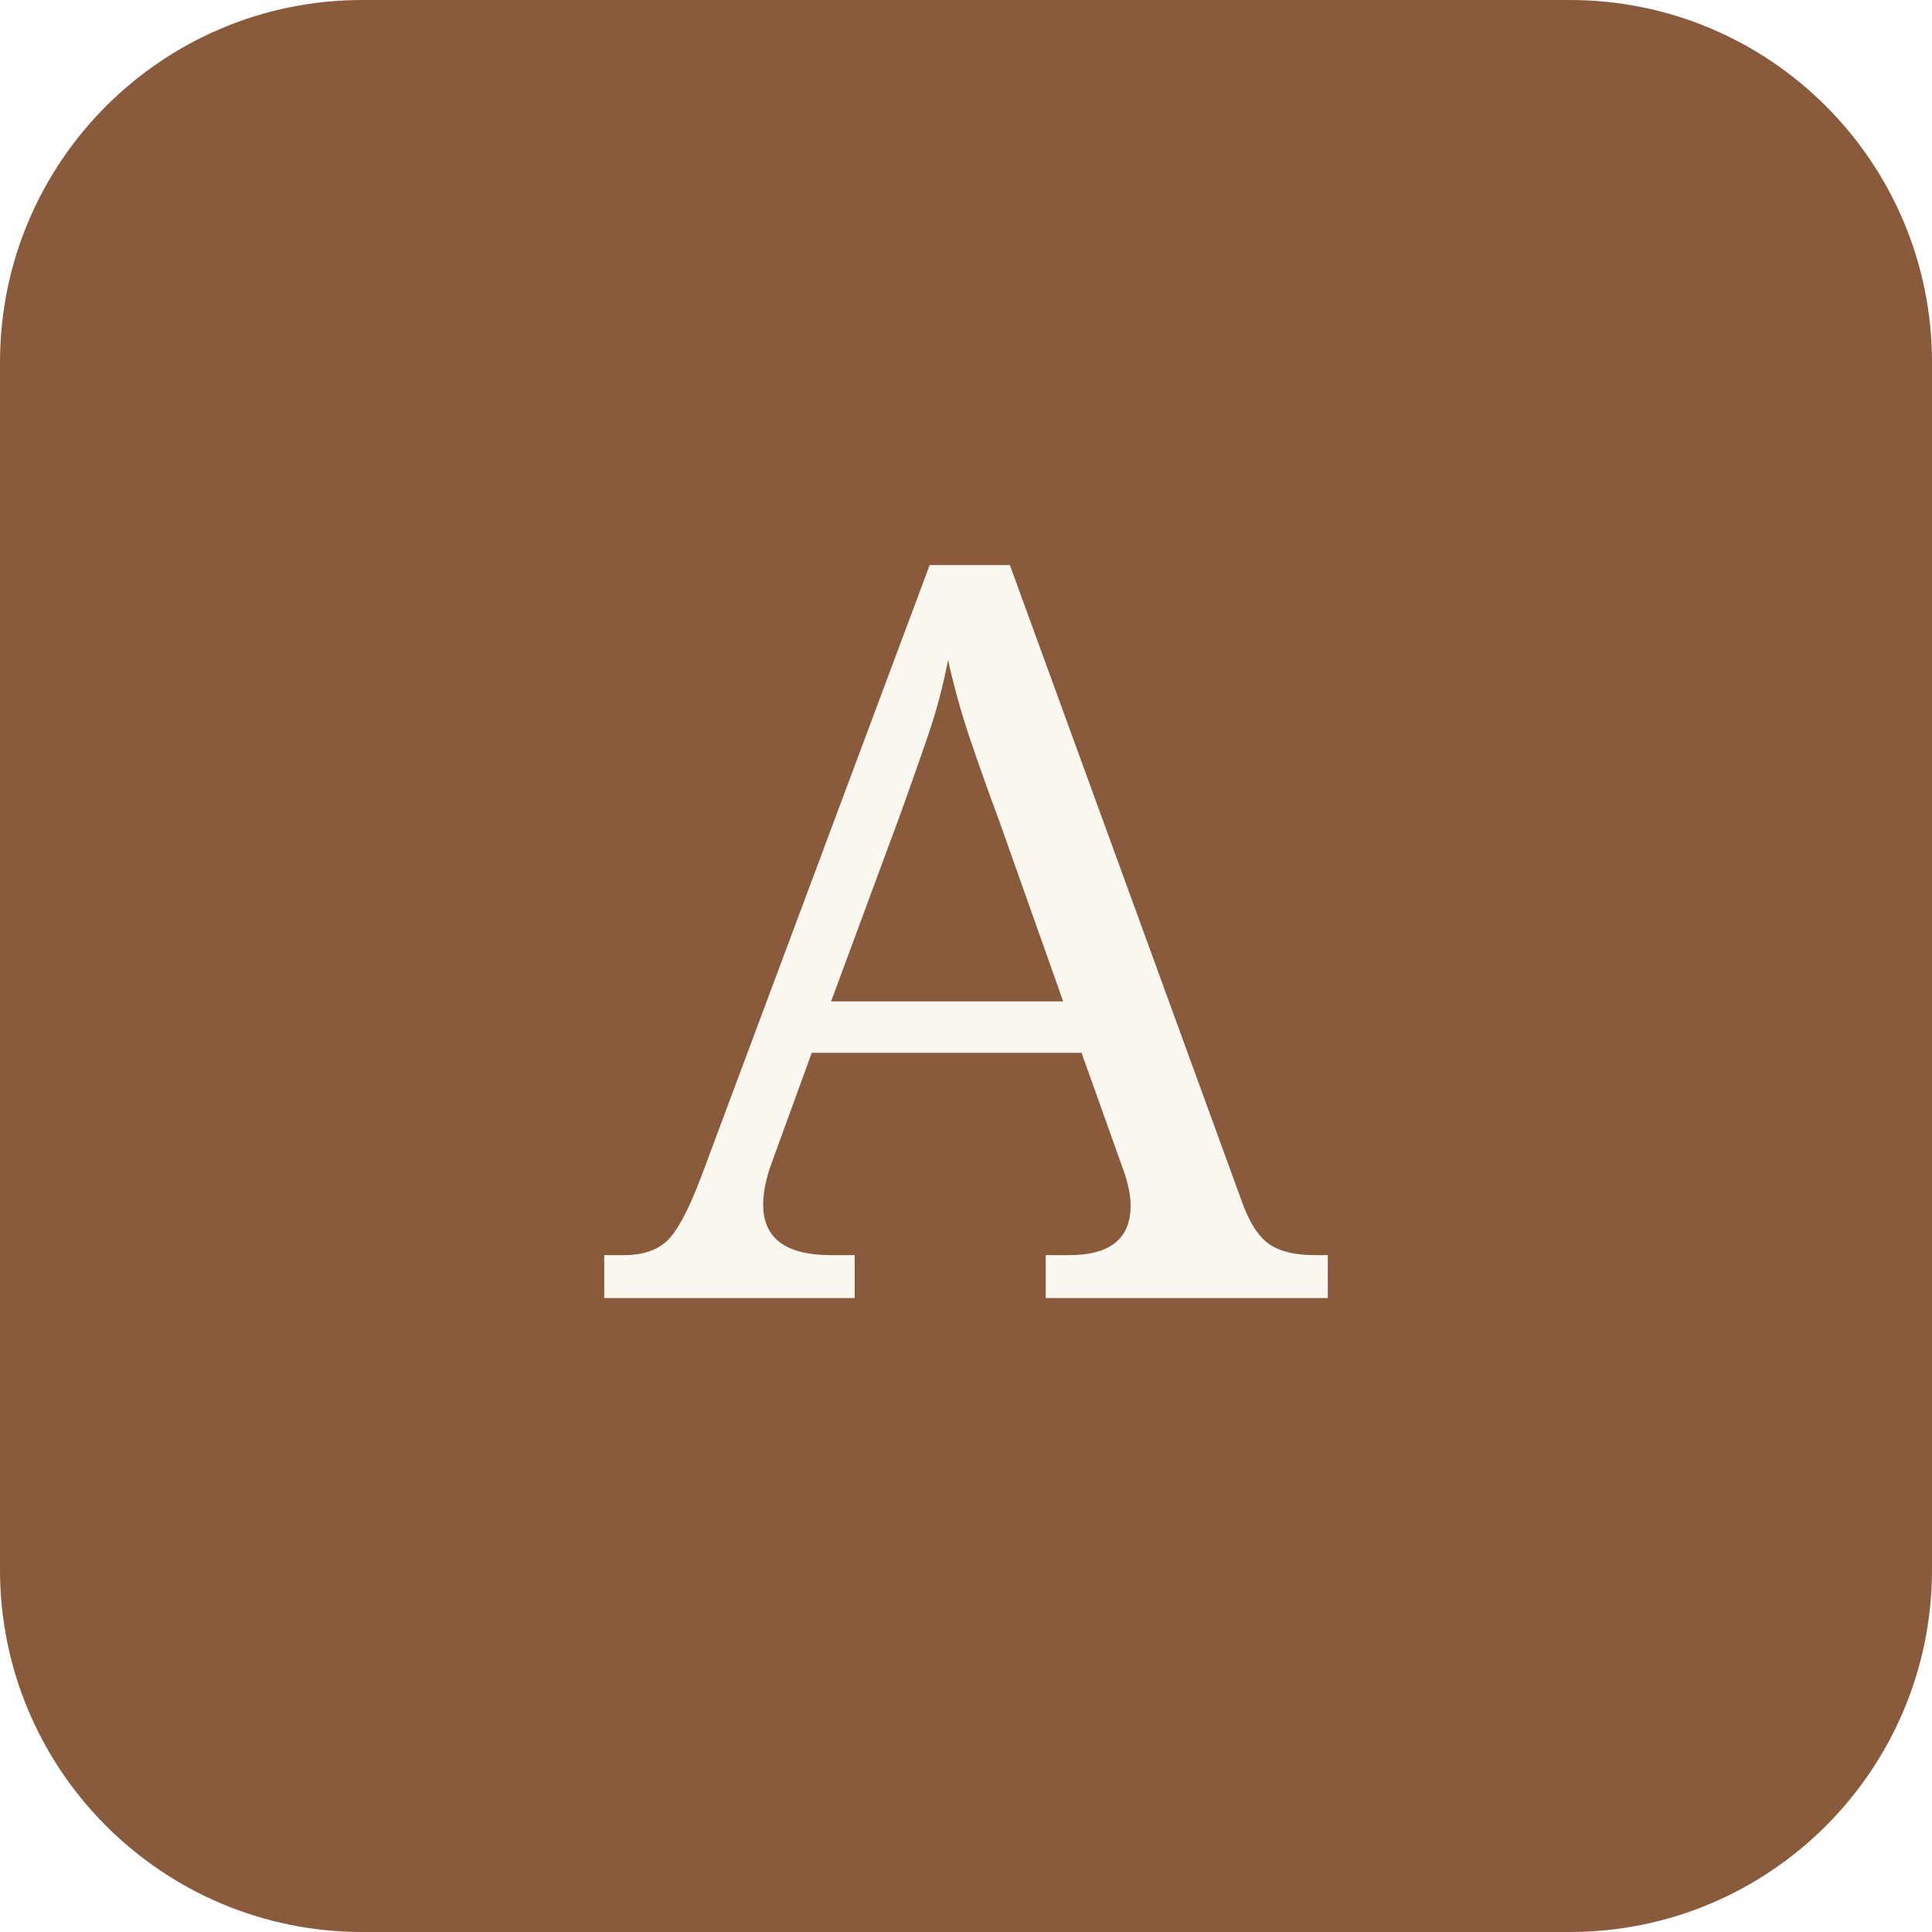
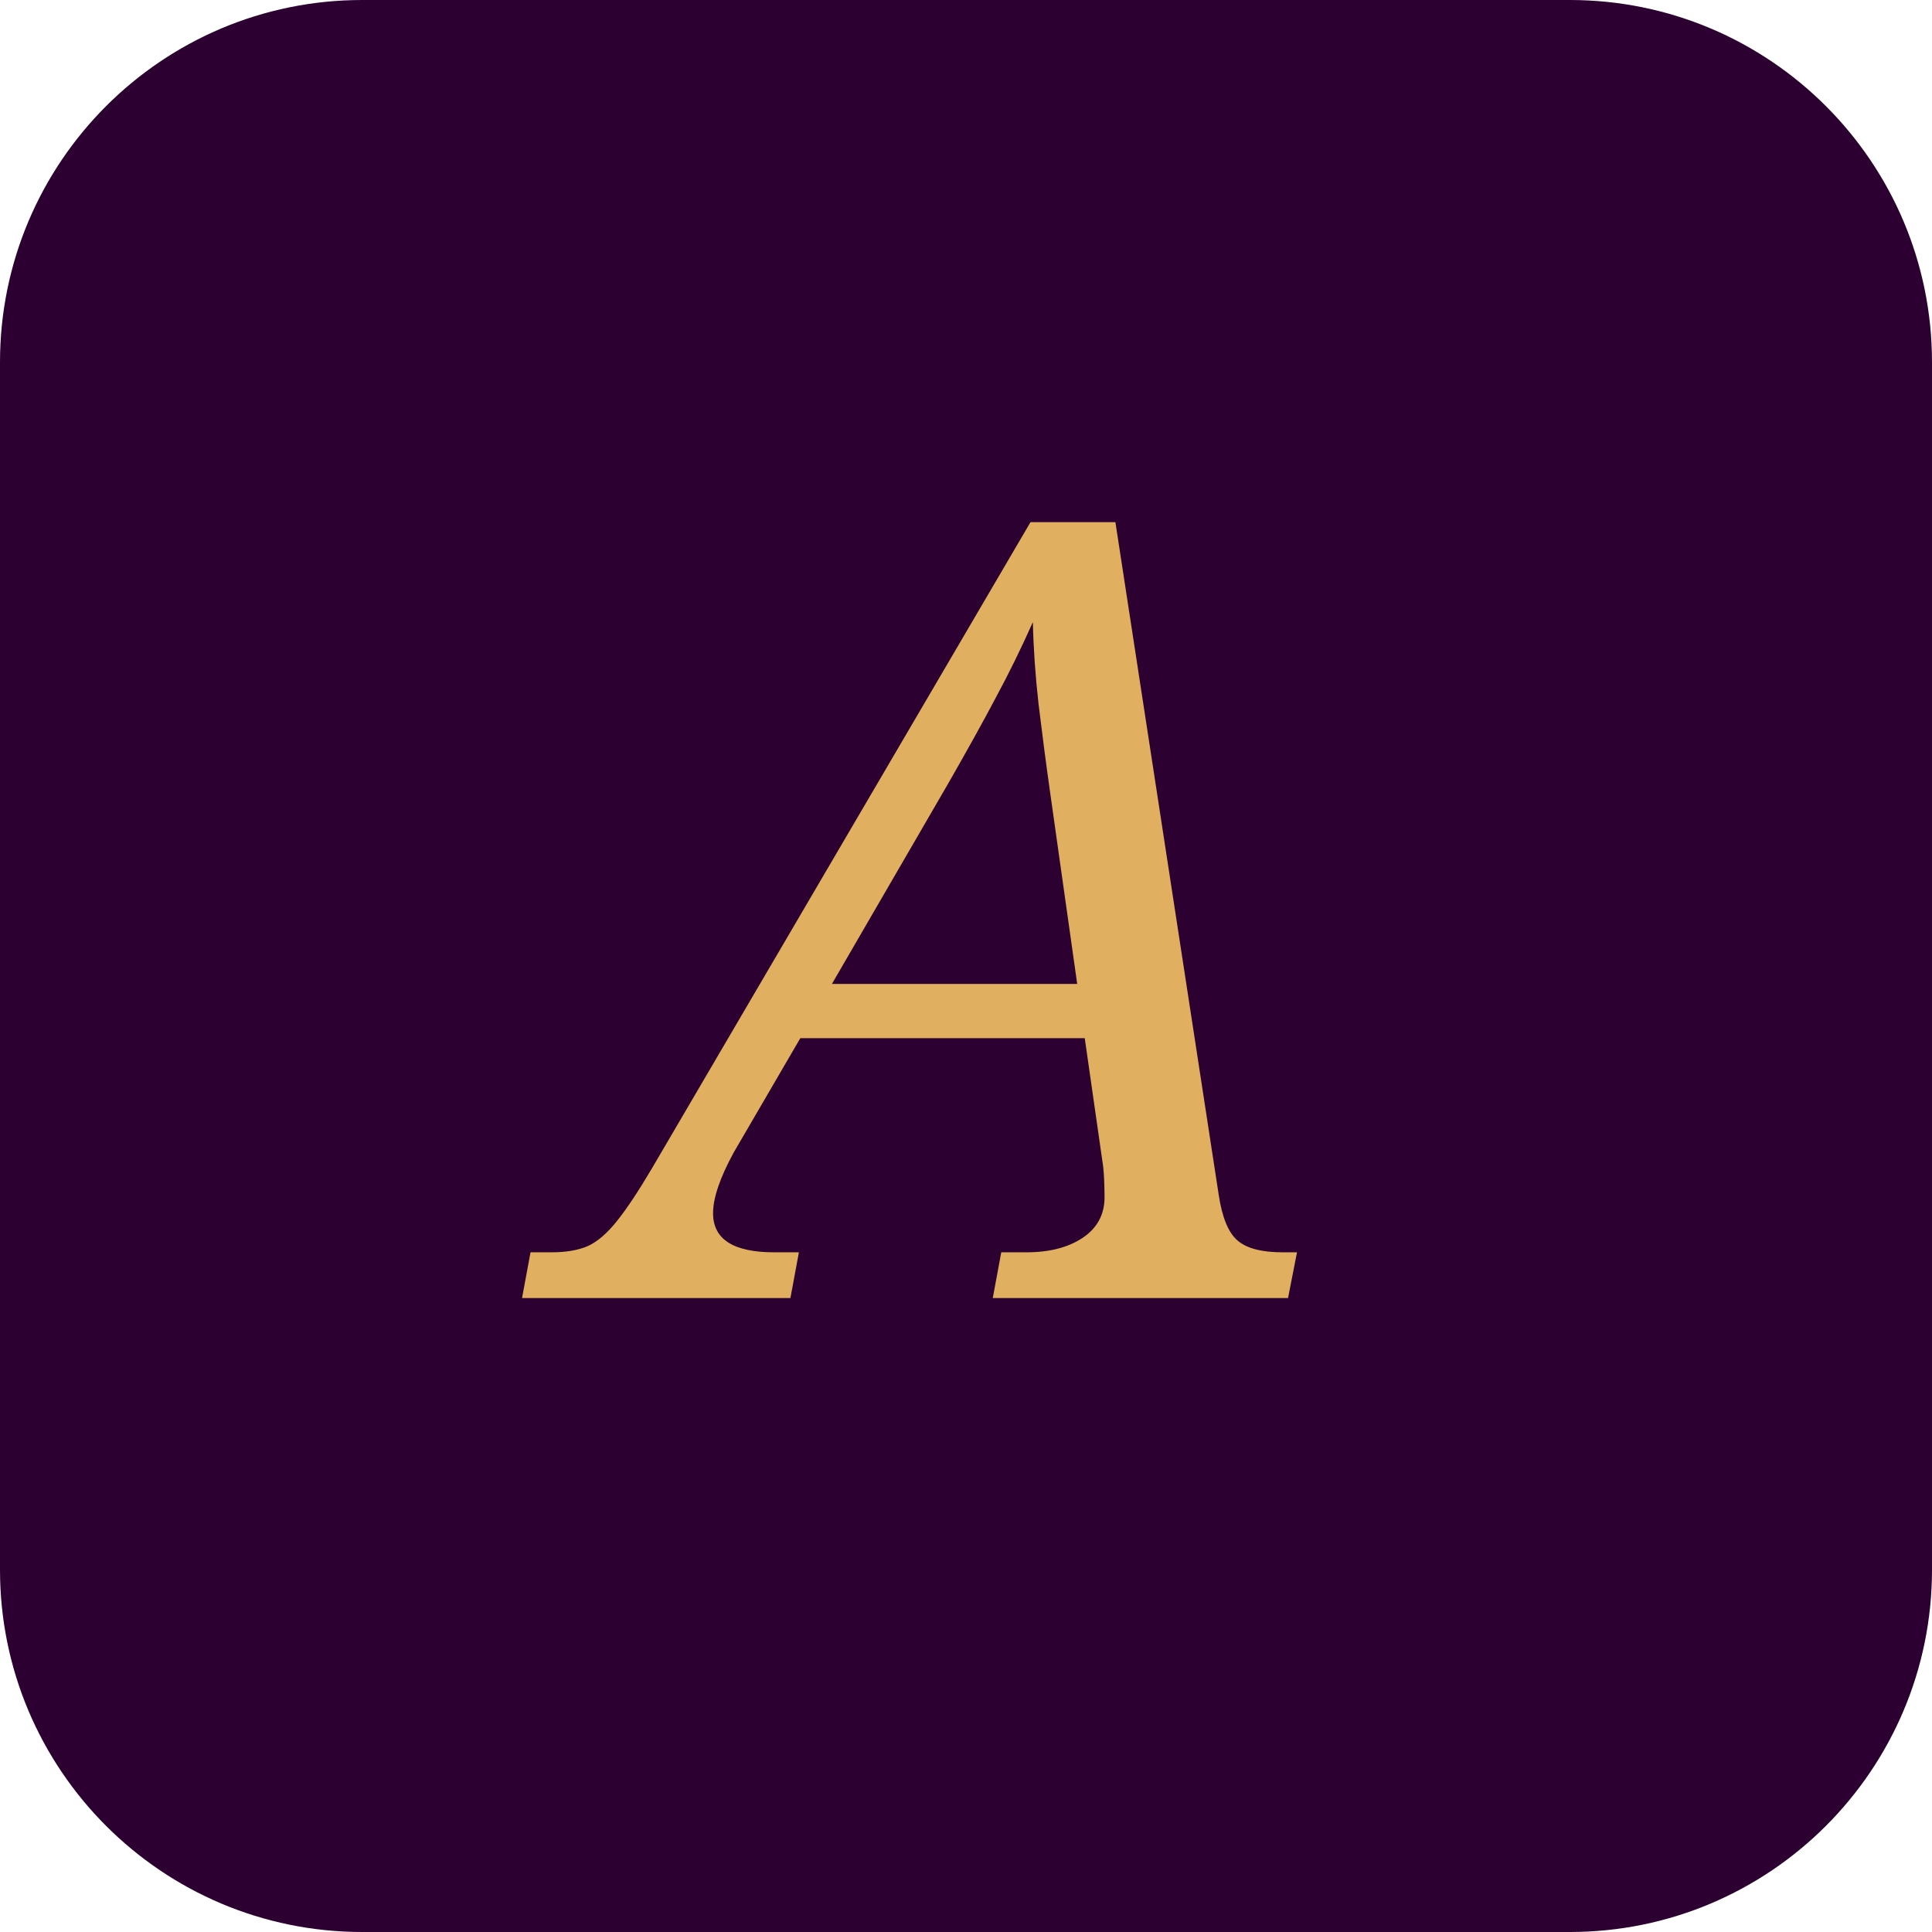
<svg xmlns="http://www.w3.org/2000/svg" viewBox="0 0 64 64">
-   <rect width="64" height="64" rx="12" fill="#8a5a3c" />
-   <text x="32" y="43" font-family="Georgia,serif" font-size="34" text-anchor="middle" fill="#faf6f0">A</text>
+   <rect width="64" height="64" rx="12" fill="#2c0031" />
+   <text x="32" y="43" font-family="Georgia,serif" font-style="italic" font-size="36" text-anchor="middle" fill="#e0b060">A</text>
</svg>
